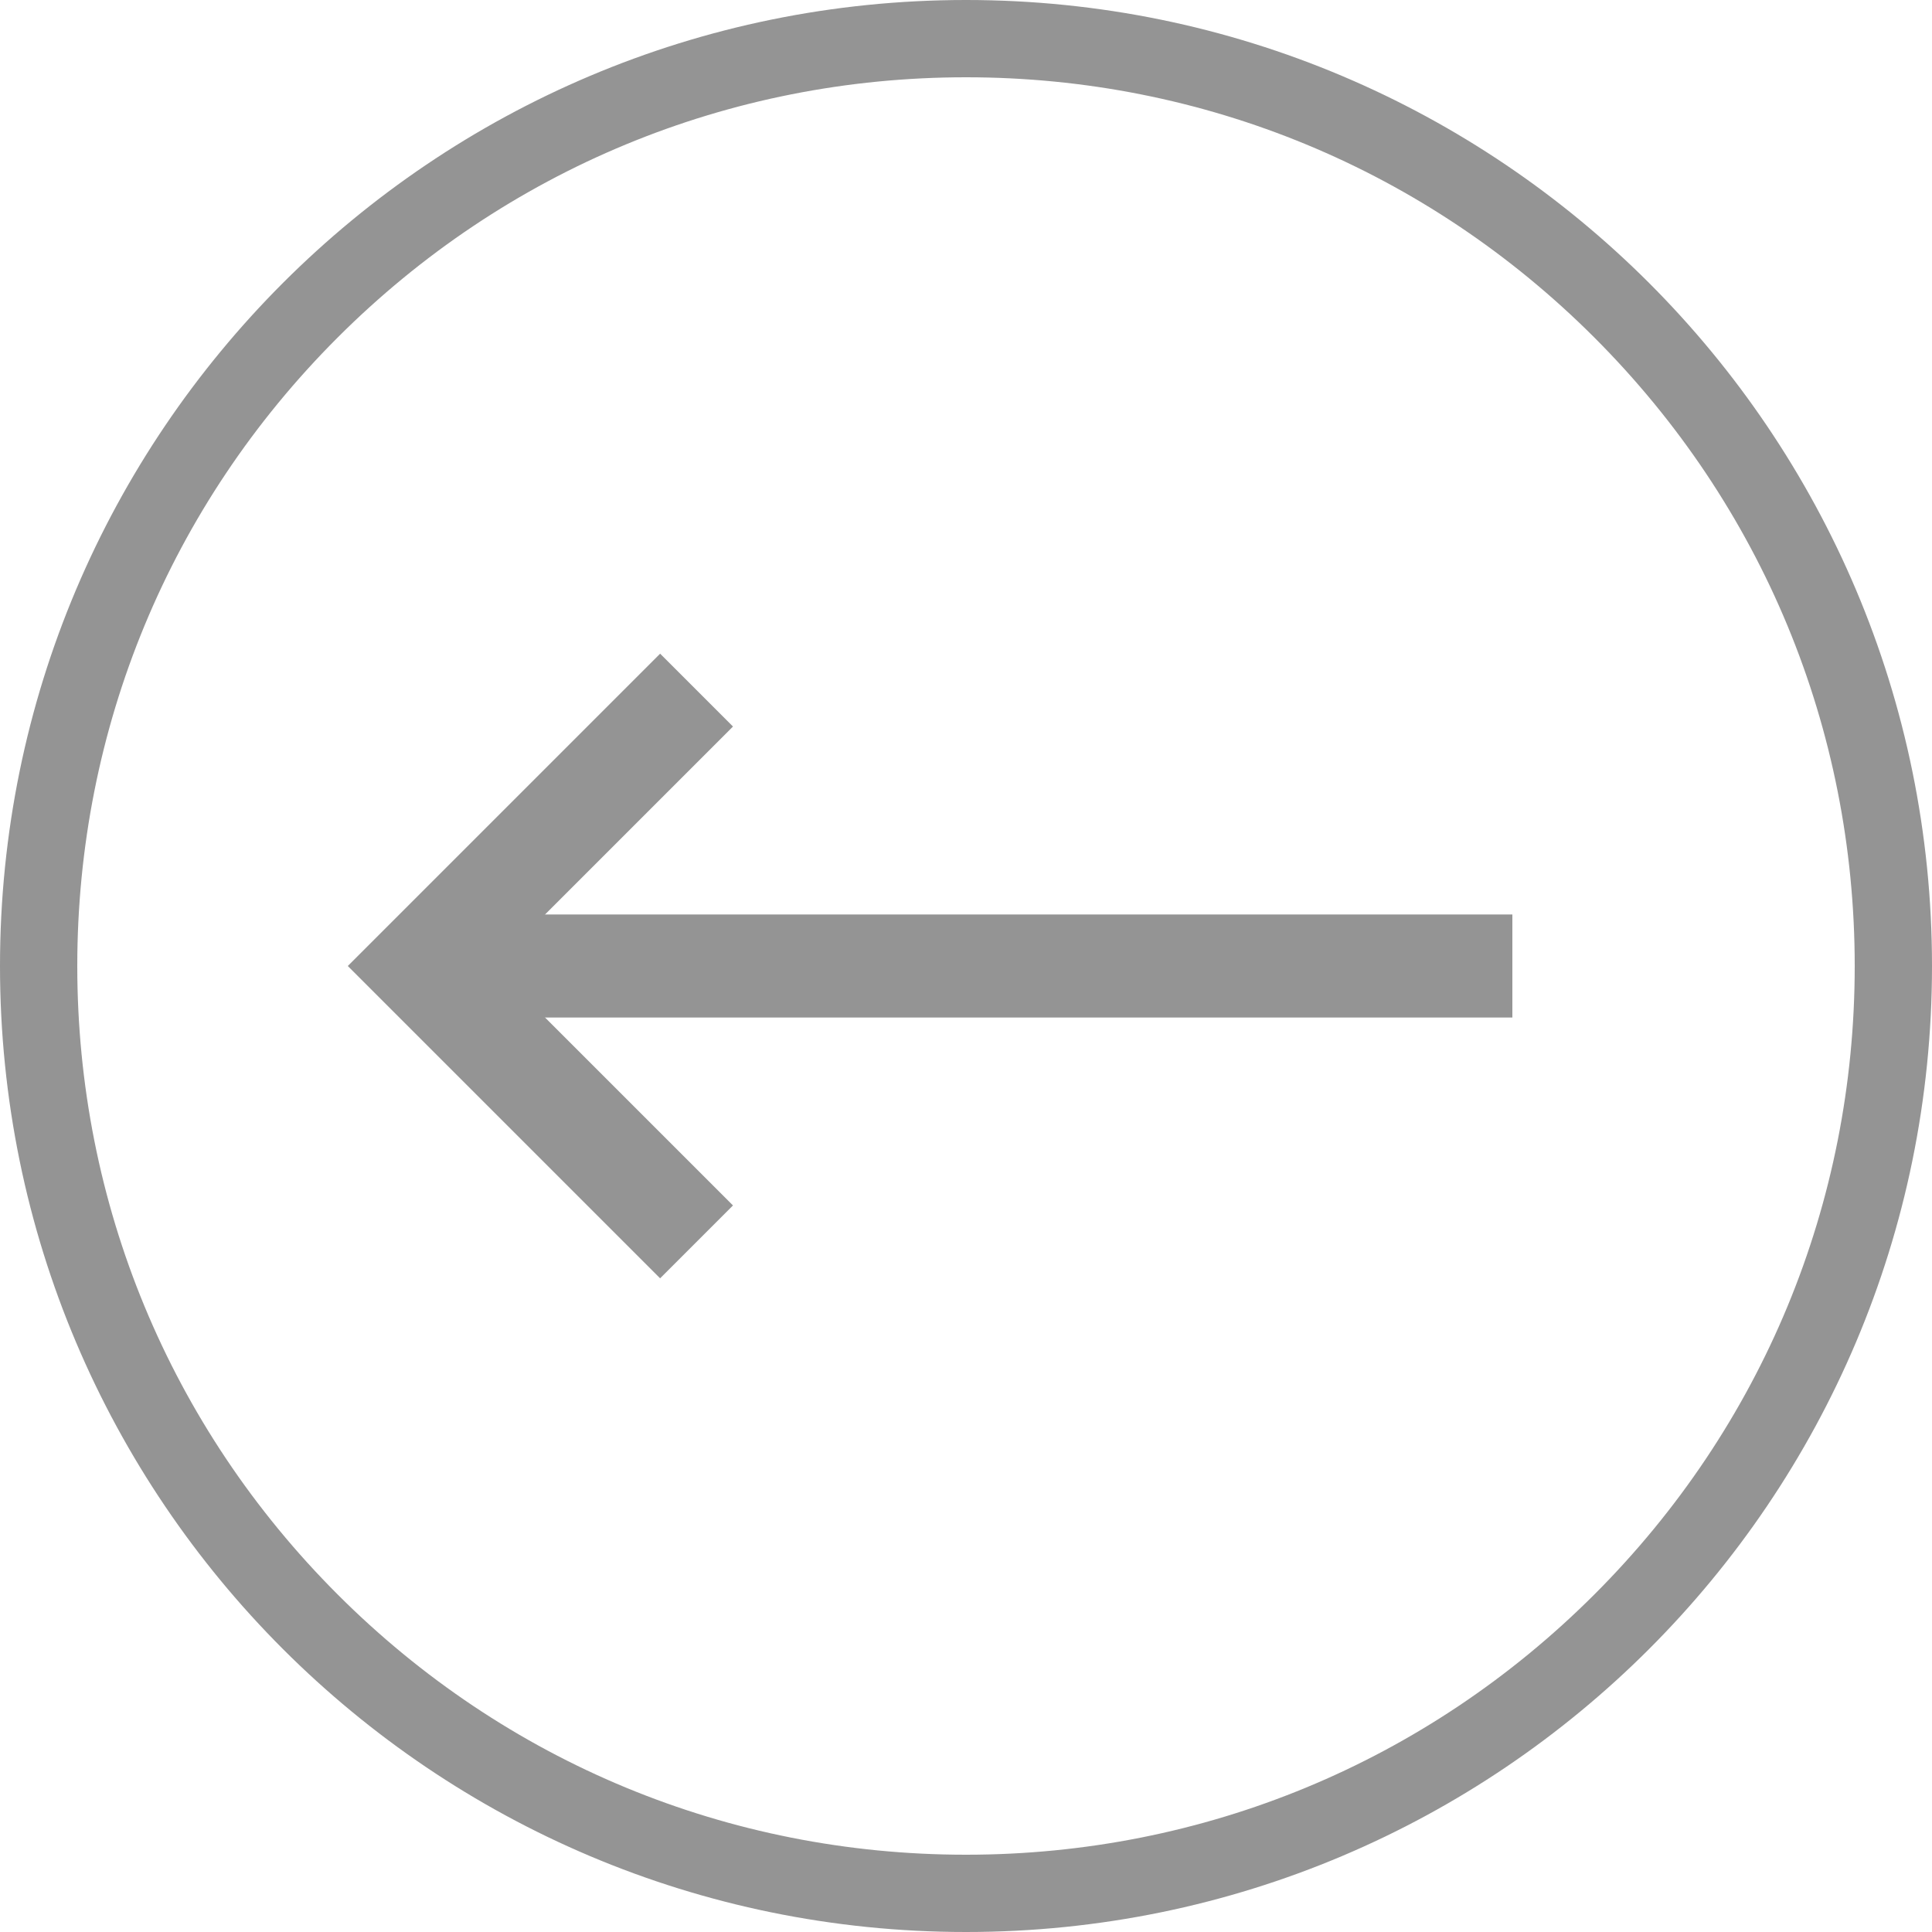
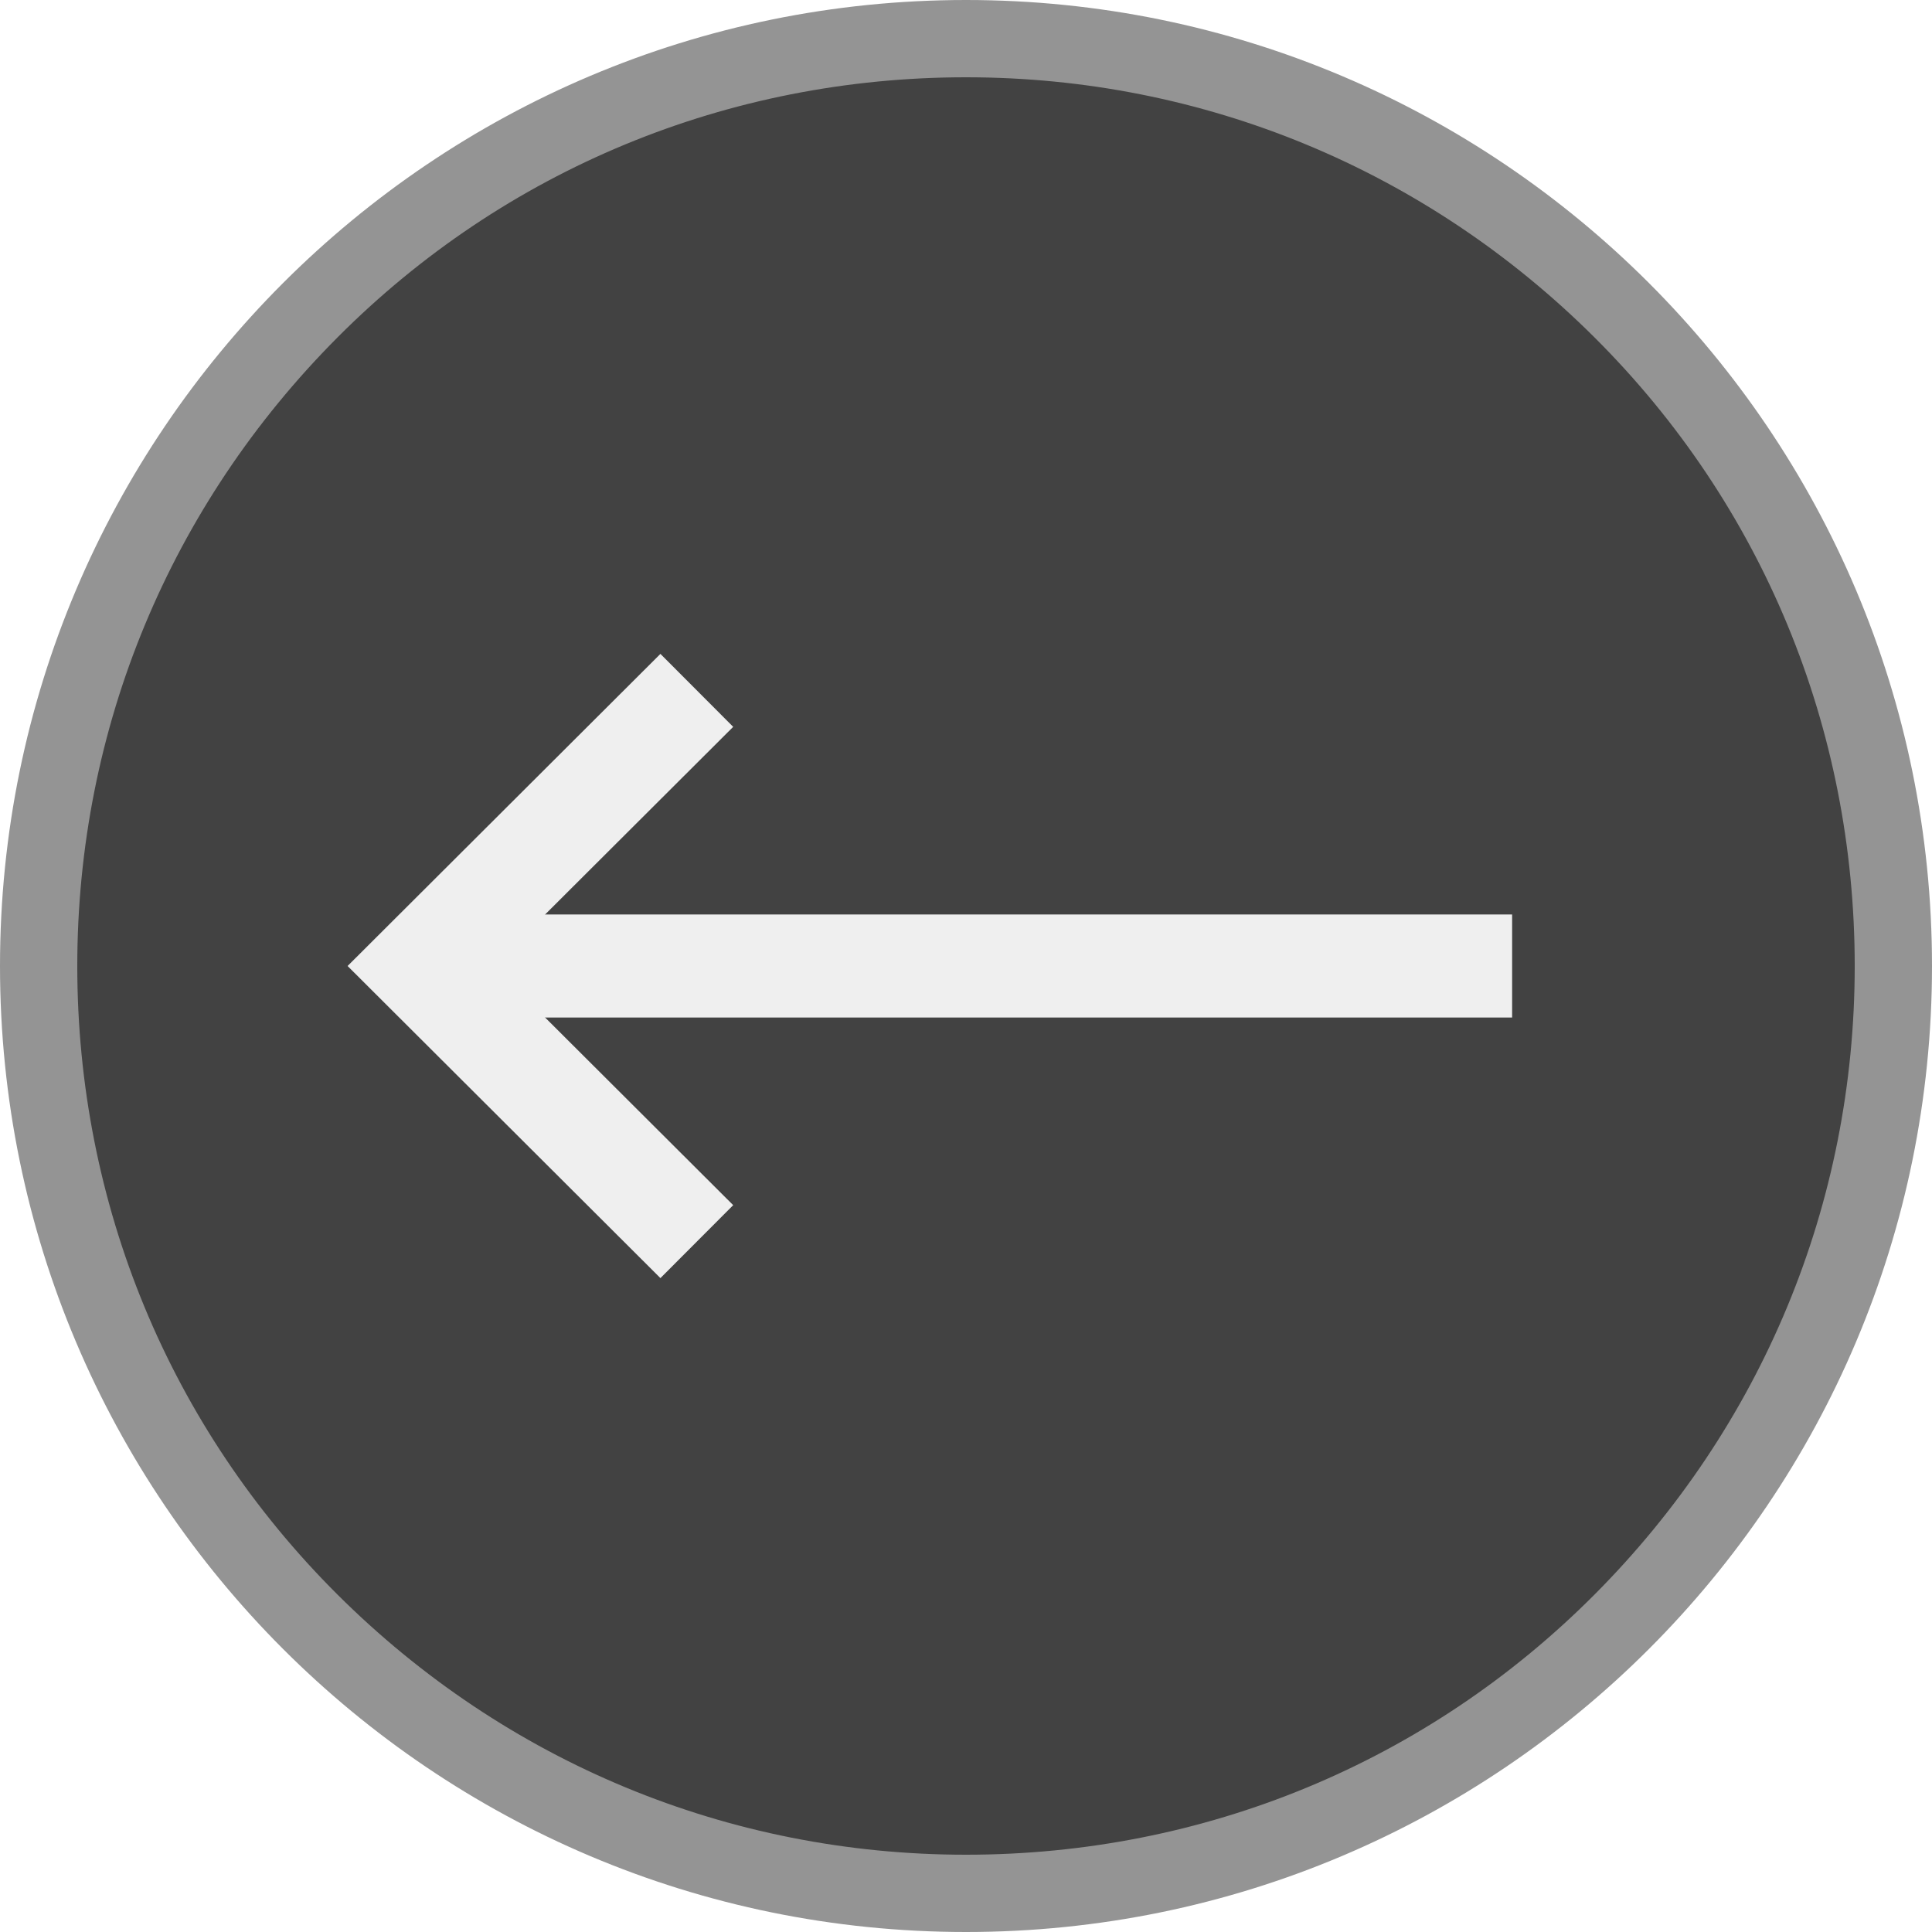
<svg xmlns="http://www.w3.org/2000/svg" version="1.1" id="Layer_1" x="0px" y="0px" viewBox="0 0 300 300" style="enable-background:new 0 0 300 300;" xml:space="preserve">
  <style type="text/css">
- 	.st0{fill:#949494;}
- 	.st1{fill:none;stroke:#949494;stroke-width:16;stroke-miterlimit:10;}
+ 	.st0{fill:#424242;}
+ 	.st1{fill:#949494;}
+ 	.st2{fill:none;stroke:#EFEFEF;stroke-width:16;stroke-miterlimit:10;}
</style>
  <g>
-     <path class="st0" d="M150,12c36.86,0,71.52,14.35,97.58,40.42S288,113.14,288,150s-14.35,71.52-40.42,97.58S186.86,288,150,288   s-71.52-14.35-97.58-40.42S12,186.86,12,150s14.35-71.52,40.42-97.58S113.14,12,150,12 M150,0C67.16,0,0,67.16,0,150   s67.16,150,150,150s150-67.16,150-150S232.84,0,150,0L150,0z" />
+     <circle class="st0" cx="150" cy="150" r="147.4" />
+     <path class="st1" d="M150,12c36.9,0,71.5,14.4,97.6,40.4S288,113.1,288,150s-14.4,71.5-40.4,97.6S186.9,288,150,288   s-71.5-14.4-97.6-40.4S12,186.9,12,150s14.4-71.5,40.4-97.6S113.1,12,150,12 M150,0C67.2,0,0,67.2,0,150s67.2,150,150,150   s150-67.2,150-150S232.8,0,150,0L150,0z" />
  </g>
  <g>
-     <line class="st1" x1="65.16" y1="150" x2="234.84" y2="150" />
+     <line class="st2" x1="65.2" y1="150" x2="234.8" y2="150" />
    <g>
-       <polyline class="st1" points="108.16,192.84 65.32,150 108.16,107.16   " />
+       <polyline class="st2" points="108.2,192.8 65.3,150 108.2,107.2   " />
    </g>
  </g>
</svg>
